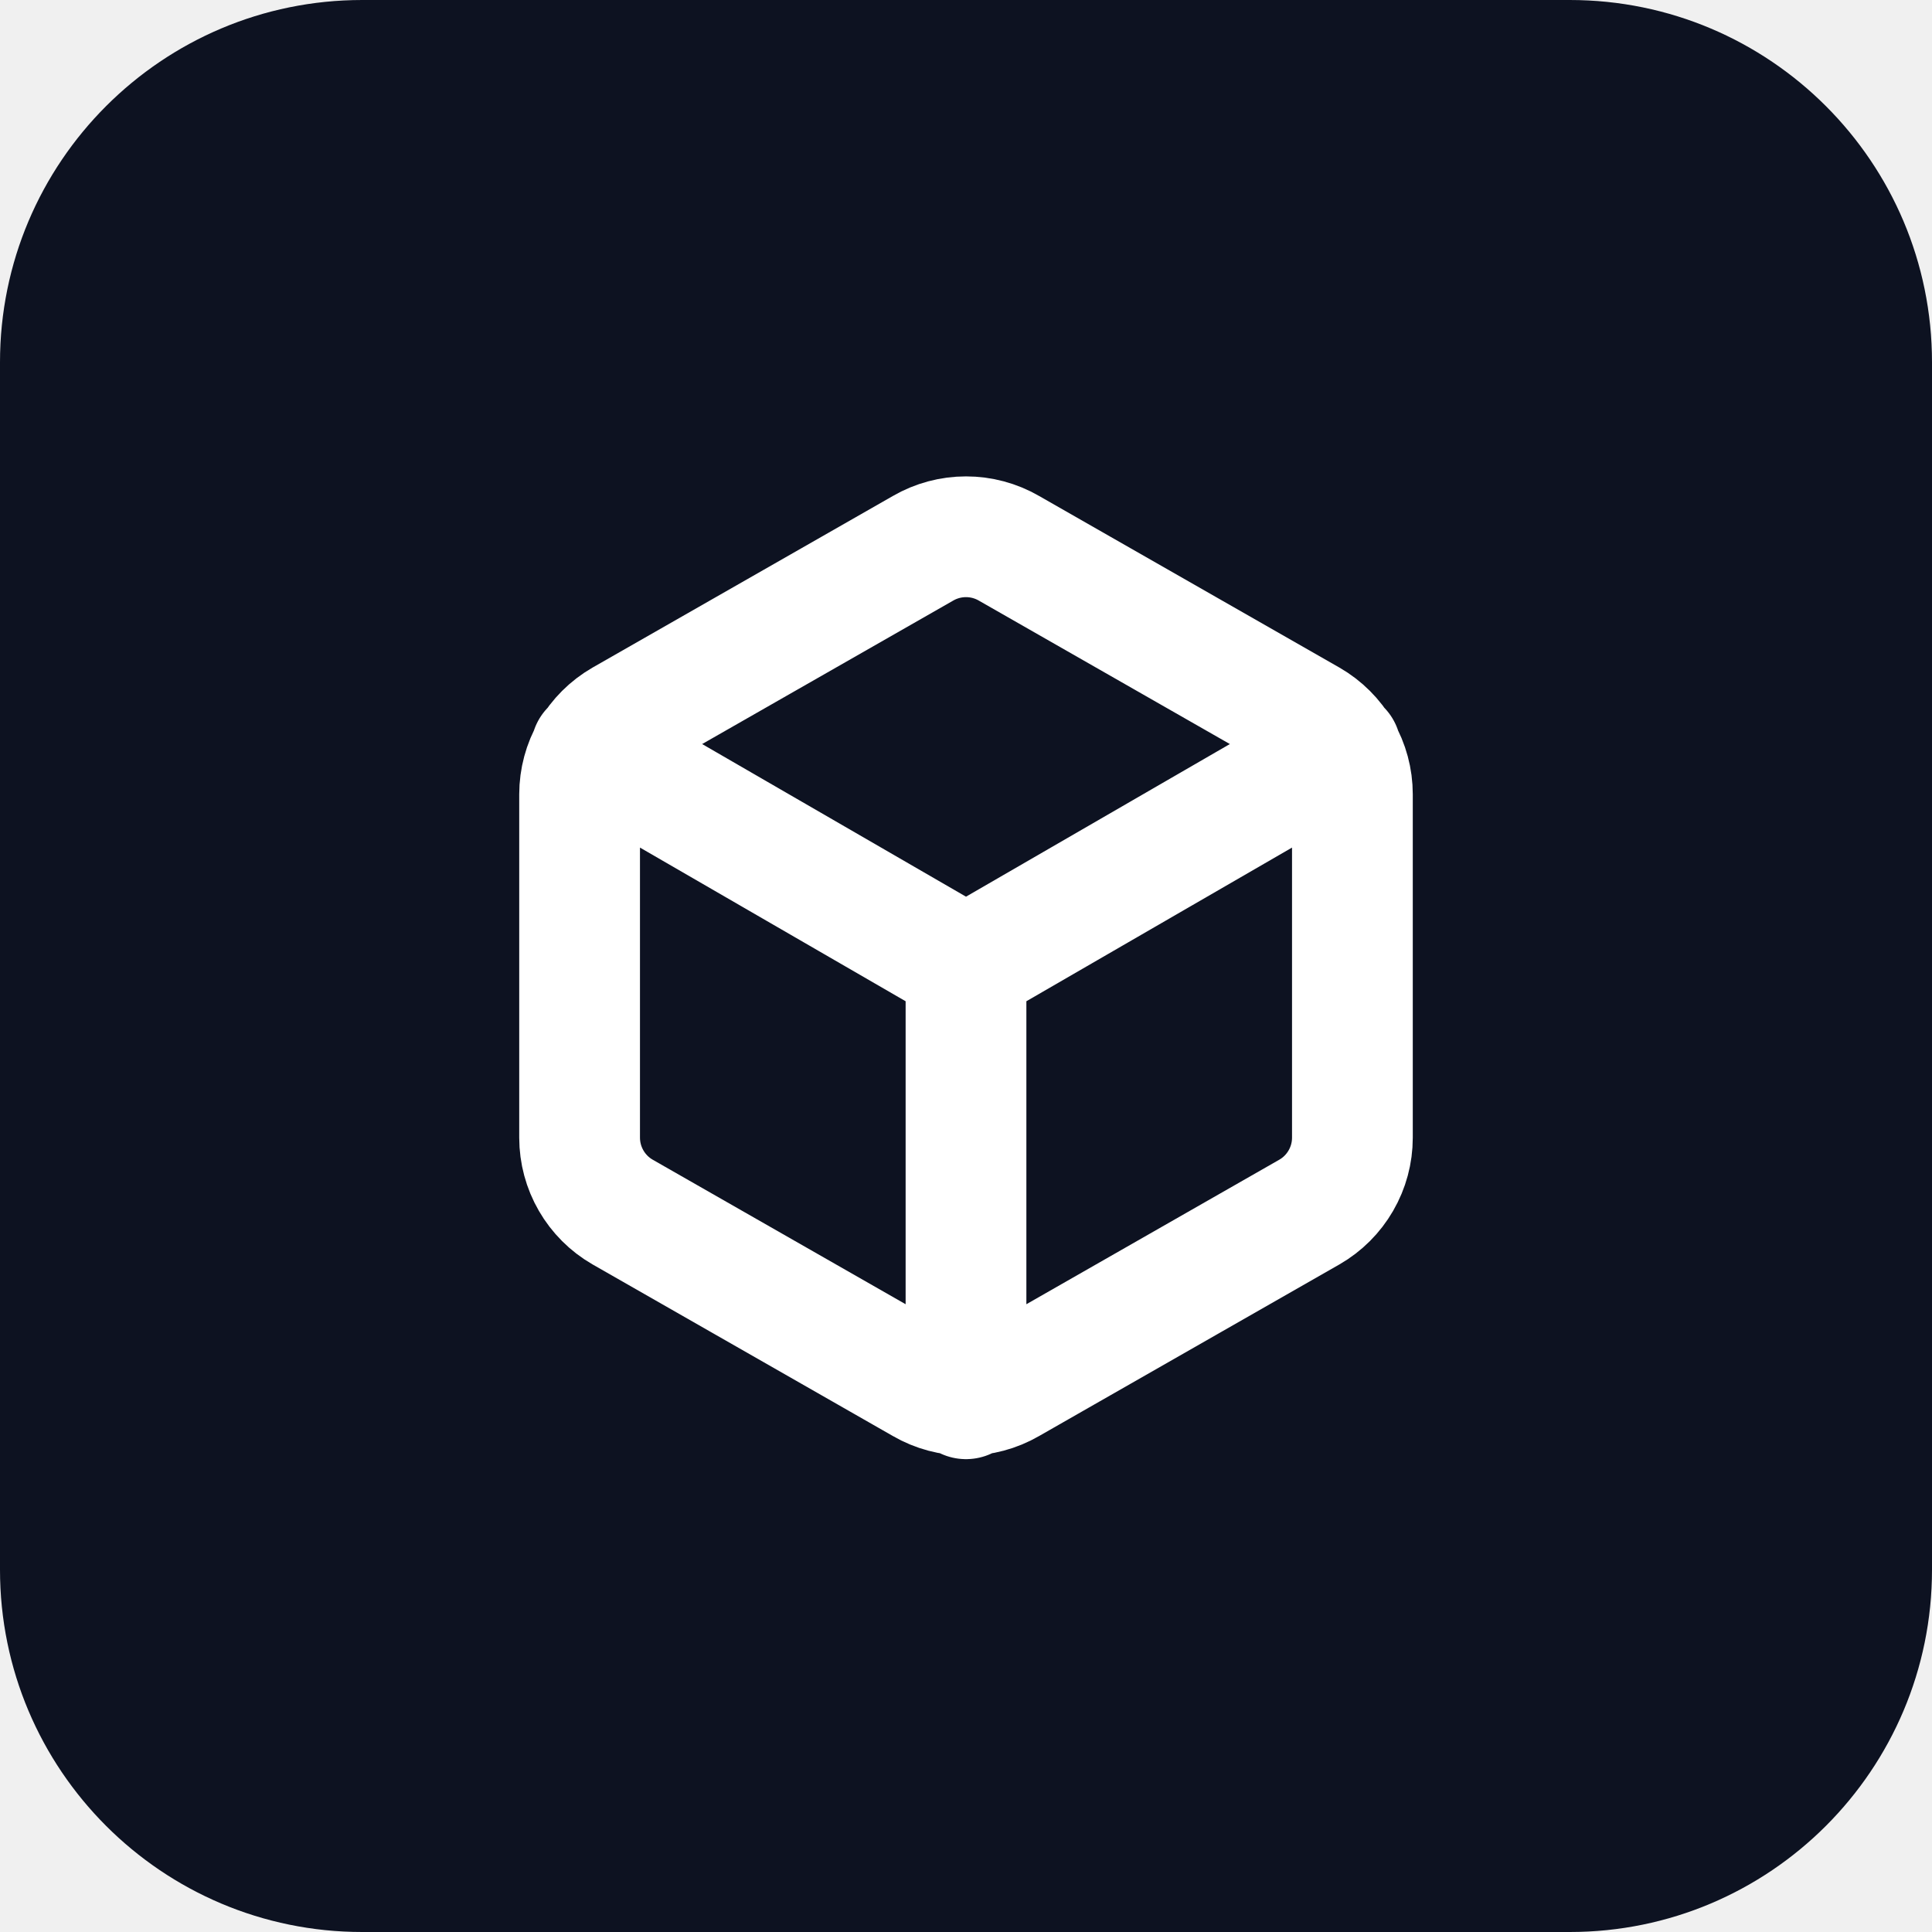
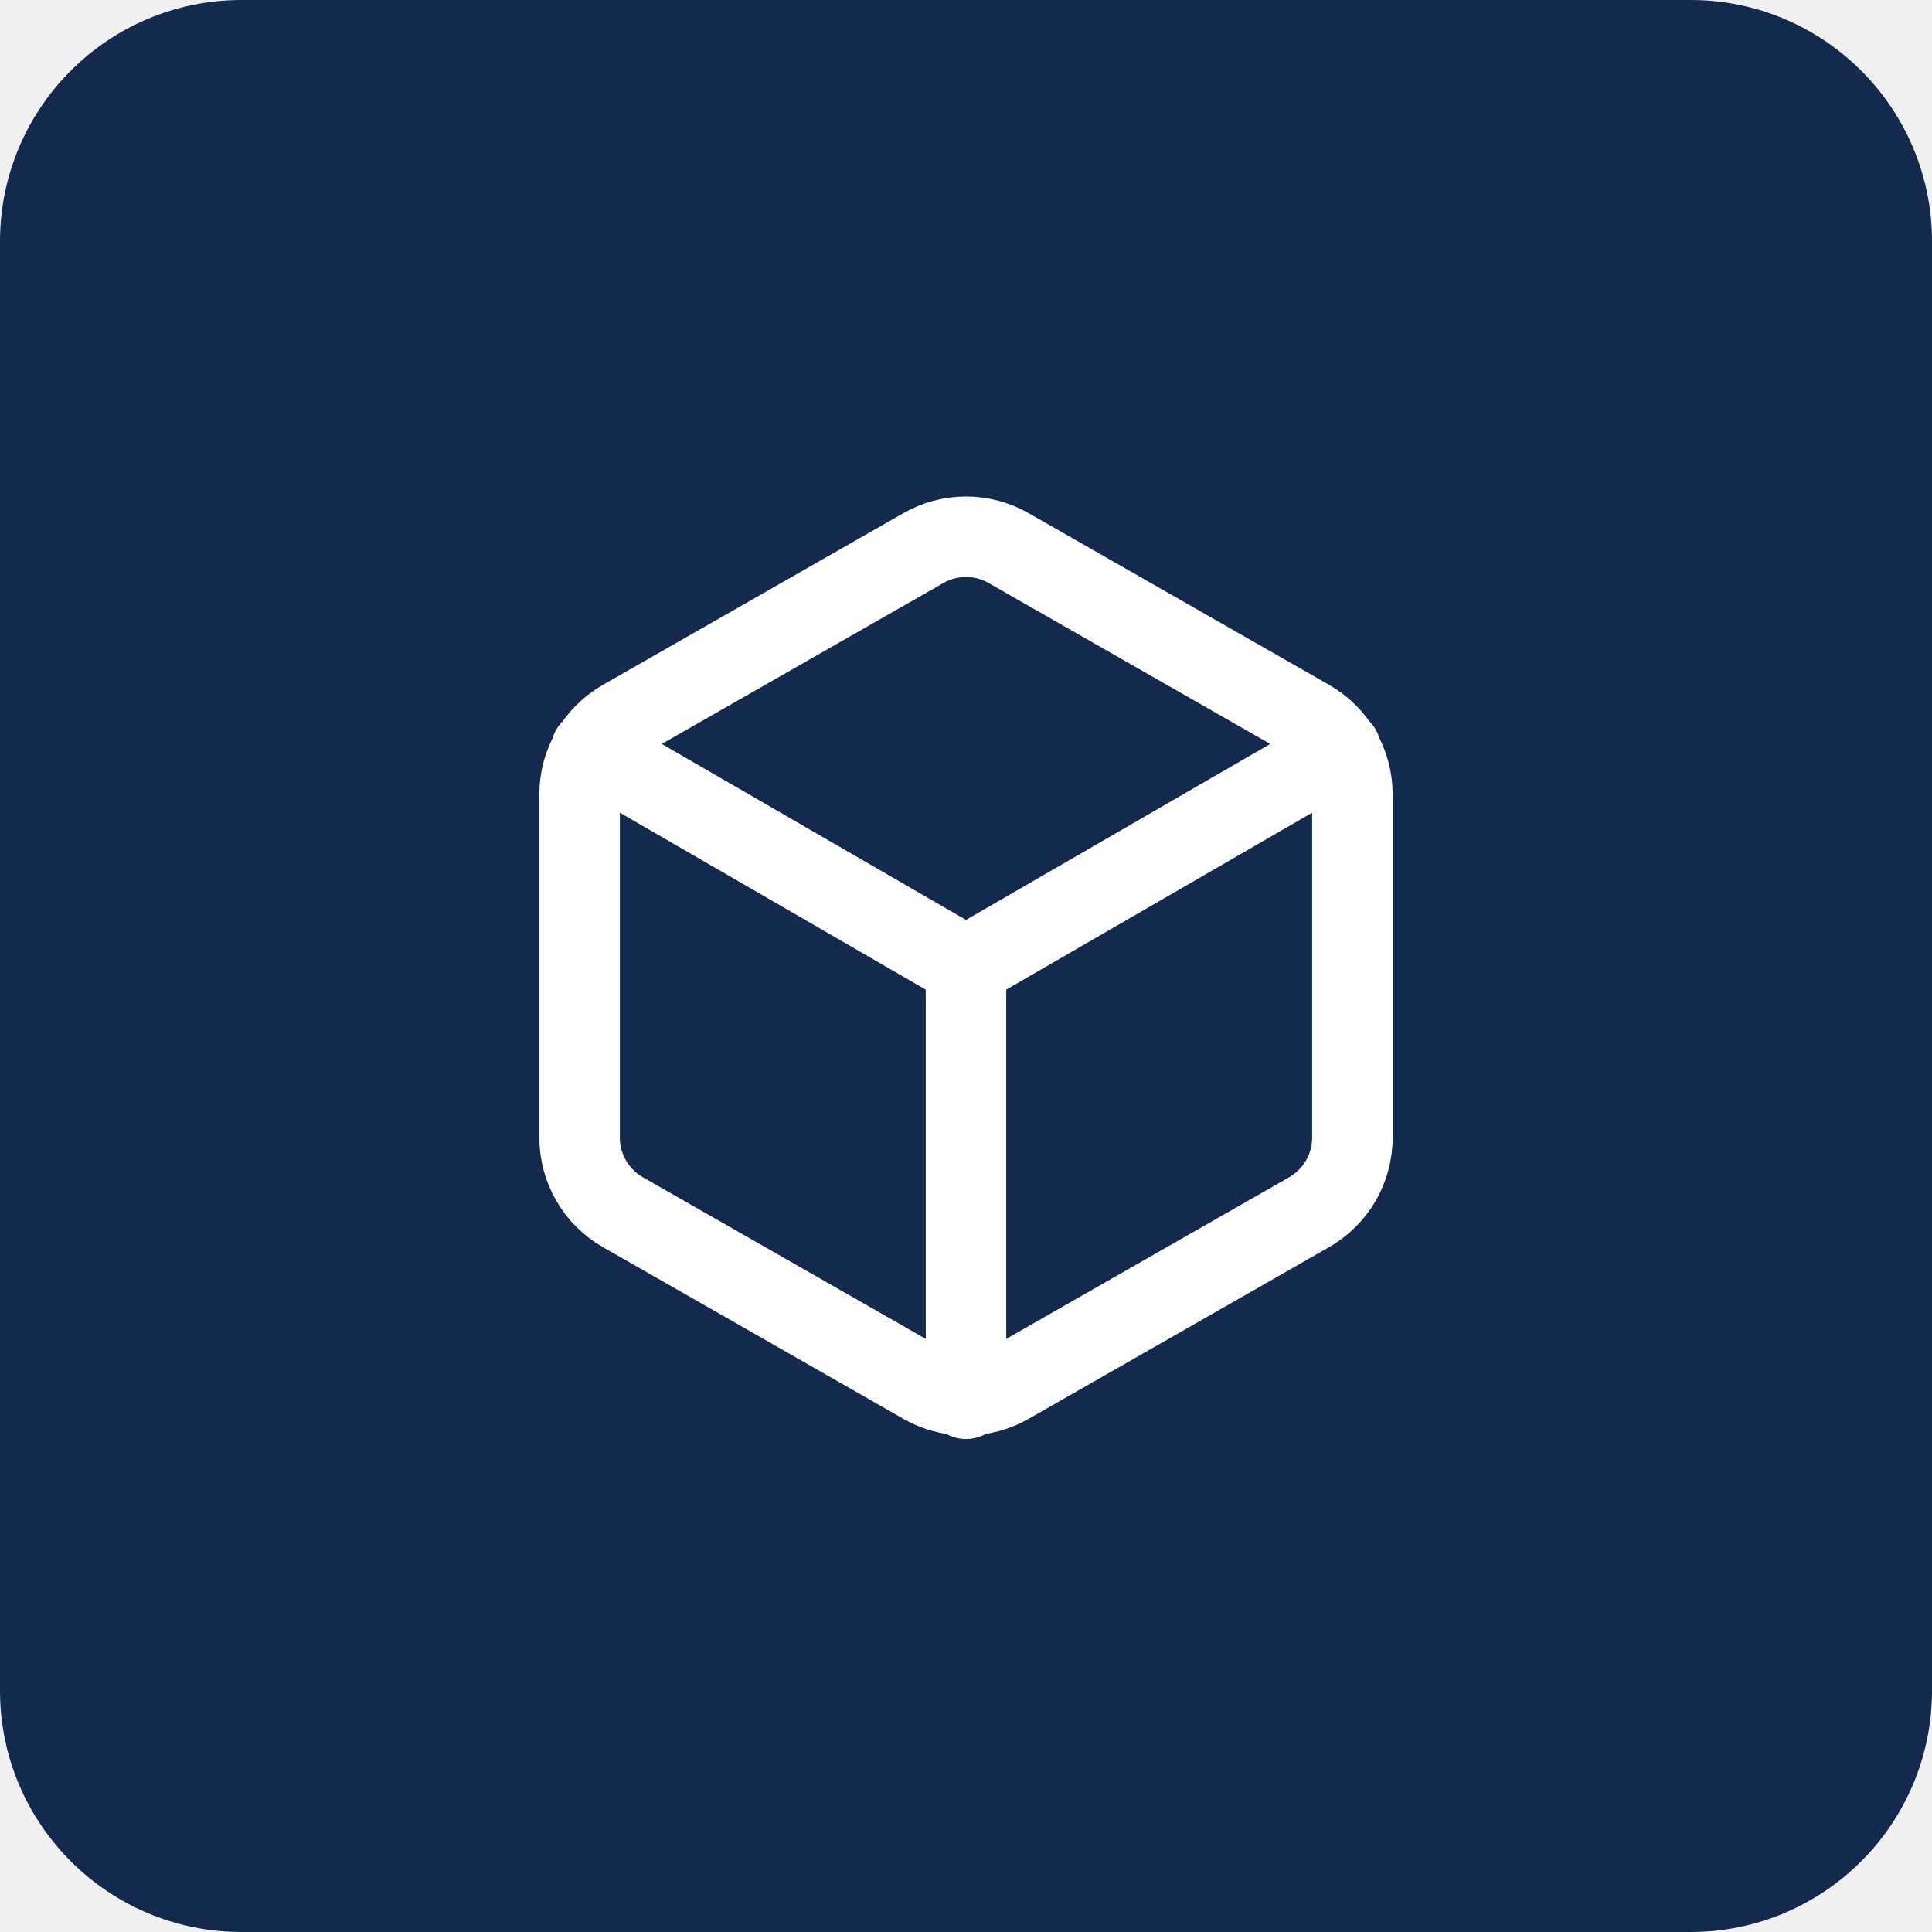
- <svg xmlns="http://www.w3.org/2000/svg" width="64" height="64" viewBox="0 0 64 64" fill="none">
-   <rect width="64" height="64" rx="12" fill="#0D1221" />
-   <path d="M19.584 24.832L32 32.014L44.416 24.832M32 46.336V32M44.8 37.689V26.311C44.8 25.812 44.668 25.322 44.418 24.89C44.169 24.459 43.81 24.1 43.378 23.851L33.422 18.162C32.99 17.912 32.499 17.781 32 17.781C31.501 17.781 31.01 17.912 30.578 18.162L20.622 23.851C20.19 24.1 19.831 24.459 19.582 24.89C19.332 25.322 19.201 25.812 19.2 26.311V37.689C19.201 38.188 19.332 38.678 19.582 39.109C19.831 39.541 20.19 39.9 20.622 40.149L30.578 45.838C31.01 46.088 31.501 46.219 32 46.219C32.499 46.219 32.99 46.088 33.422 45.838L43.378 40.149C43.81 39.9 44.169 39.541 44.418 39.109C44.668 38.678 44.8 38.188 44.8 37.689Z" stroke="white" stroke-width="4" stroke-linecap="round" stroke-linejoin="round" />
+ <svg xmlns="http://www.w3.org/2000/svg" width="96" height="96" viewBox="0 0 96 96" fill="none">
+   <rect width="96" height="96" rx="12" fill="#13294D" />
+   <path d="M29.376 37.248L48 48.021L66.624 37.248M48 69.504V48M67.2 56.533V39.467C67.199 38.718 67.002 37.984 66.627 37.336C66.253 36.688 65.715 36.15 65.067 35.776L50.133 27.243C49.485 26.868 48.749 26.671 48 26.671C47.251 26.671 46.515 26.868 45.867 27.243L30.933 35.776C30.285 36.15 29.747 36.688 29.373 37.336C28.998 37.984 28.801 38.718 28.8 39.467V56.533C28.801 57.282 28.998 58.016 29.373 58.664C29.747 59.312 30.285 59.85 30.933 60.224L45.867 68.757C46.515 69.132 47.251 69.329 48 69.329C48.749 69.329 49.485 69.132 50.133 68.757L65.067 60.224C65.715 59.85 66.253 59.312 66.627 58.664C67.002 58.016 67.199 57.282 67.2 56.533Z" stroke="white" stroke-width="4" stroke-linecap="round" stroke-linejoin="round" />
</svg>
